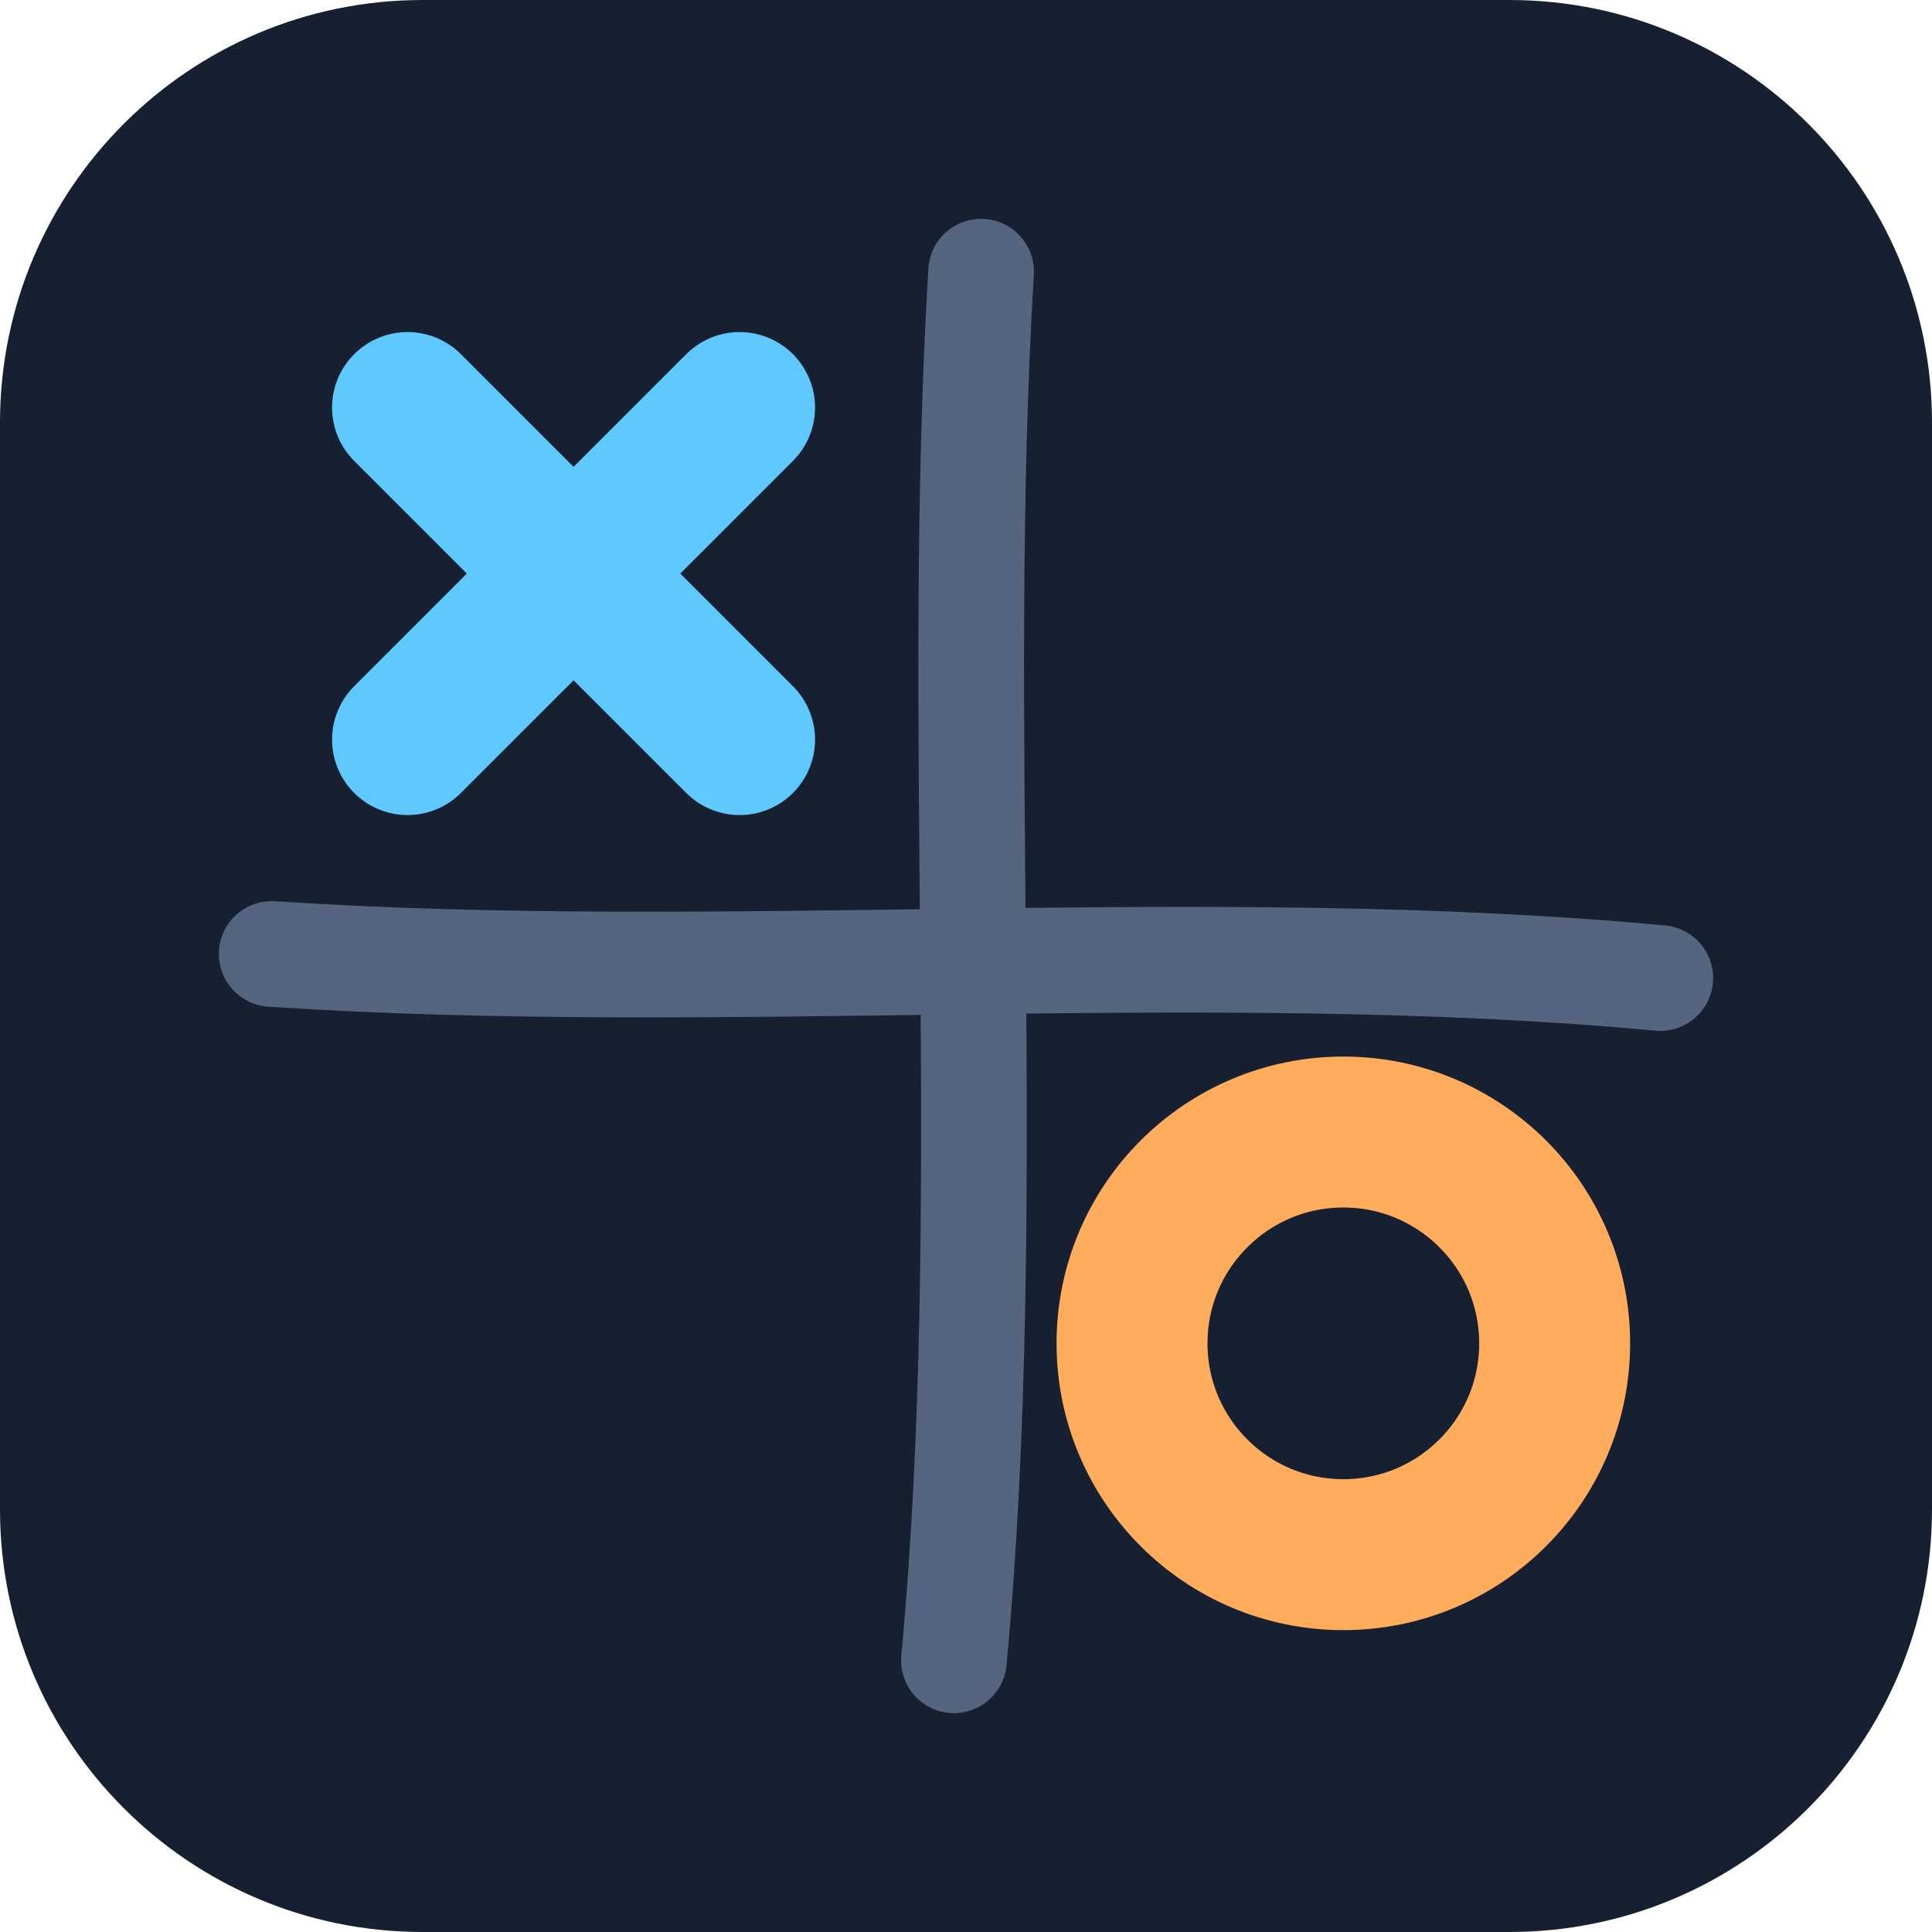
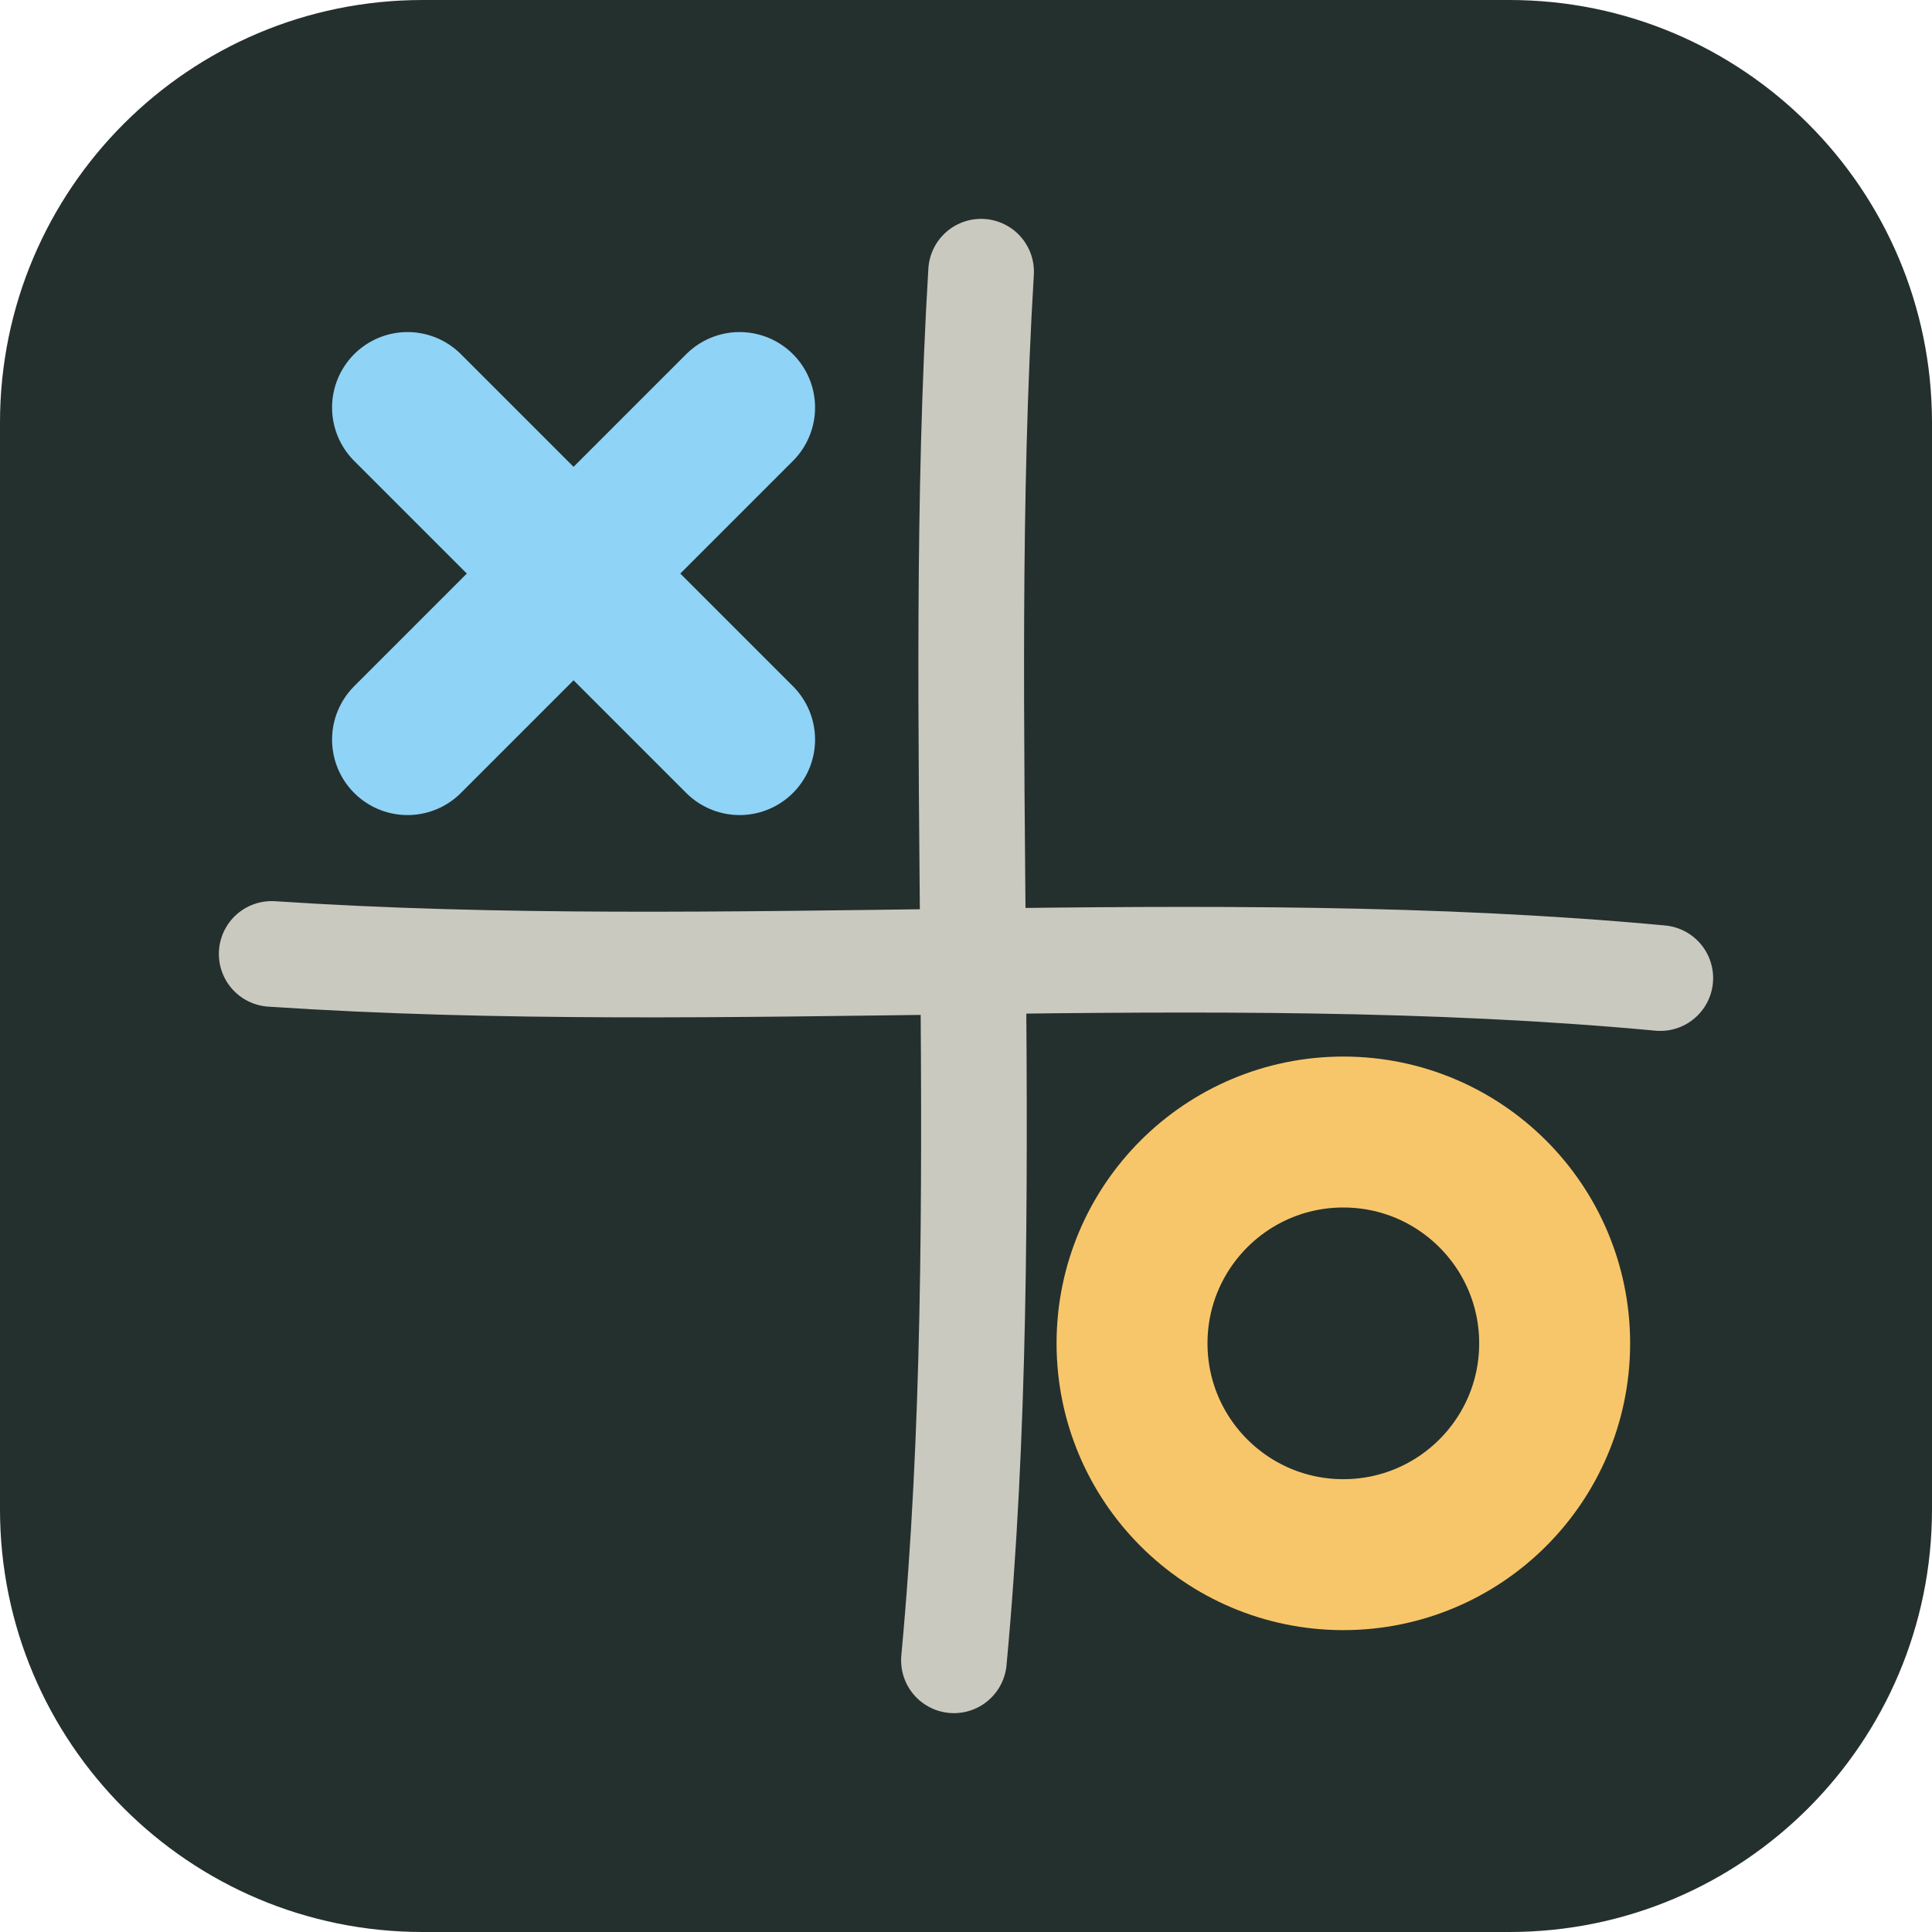
<svg xmlns="http://www.w3.org/2000/svg" viewBox="0 0 64 64">
-   <rect width="64" height="64" rx="14" fill="#172030" />
+   <rect width="64" height="64" rx="14" fill="#24302d" />
  <g fill="none" stroke-linecap="round">
-     <path d="M32.5 9C31.6 24 33 40 31.6 55M9 31.6C24 32.6 40 31 55 32.4" stroke="#55647f" stroke-width="3.5" />
-     <path d="M13.5 13.5l11 11M24.5 13.5l-11 11" stroke="#5ec8ff" stroke-width="5" />
-     <circle cx="44.5" cy="44.5" r="7" stroke="#ffad5c" stroke-width="5" />
+     <path d="M32.5 9C31.6 24 33 40 31.6 55M9 31.6C24 32.6 40 31 55 32.4" stroke="#f2efe4" stroke-opacity=".8" stroke-width="3.5" />
+     <path d="M13.5 13.5l11 11M24.5 13.5l-11 11" stroke="#8fd3f7" stroke-width="5" />
+     <circle cx="44.5" cy="44.5" r="7" stroke="#f8c66a" stroke-width="5" />
  </g>
</svg>
